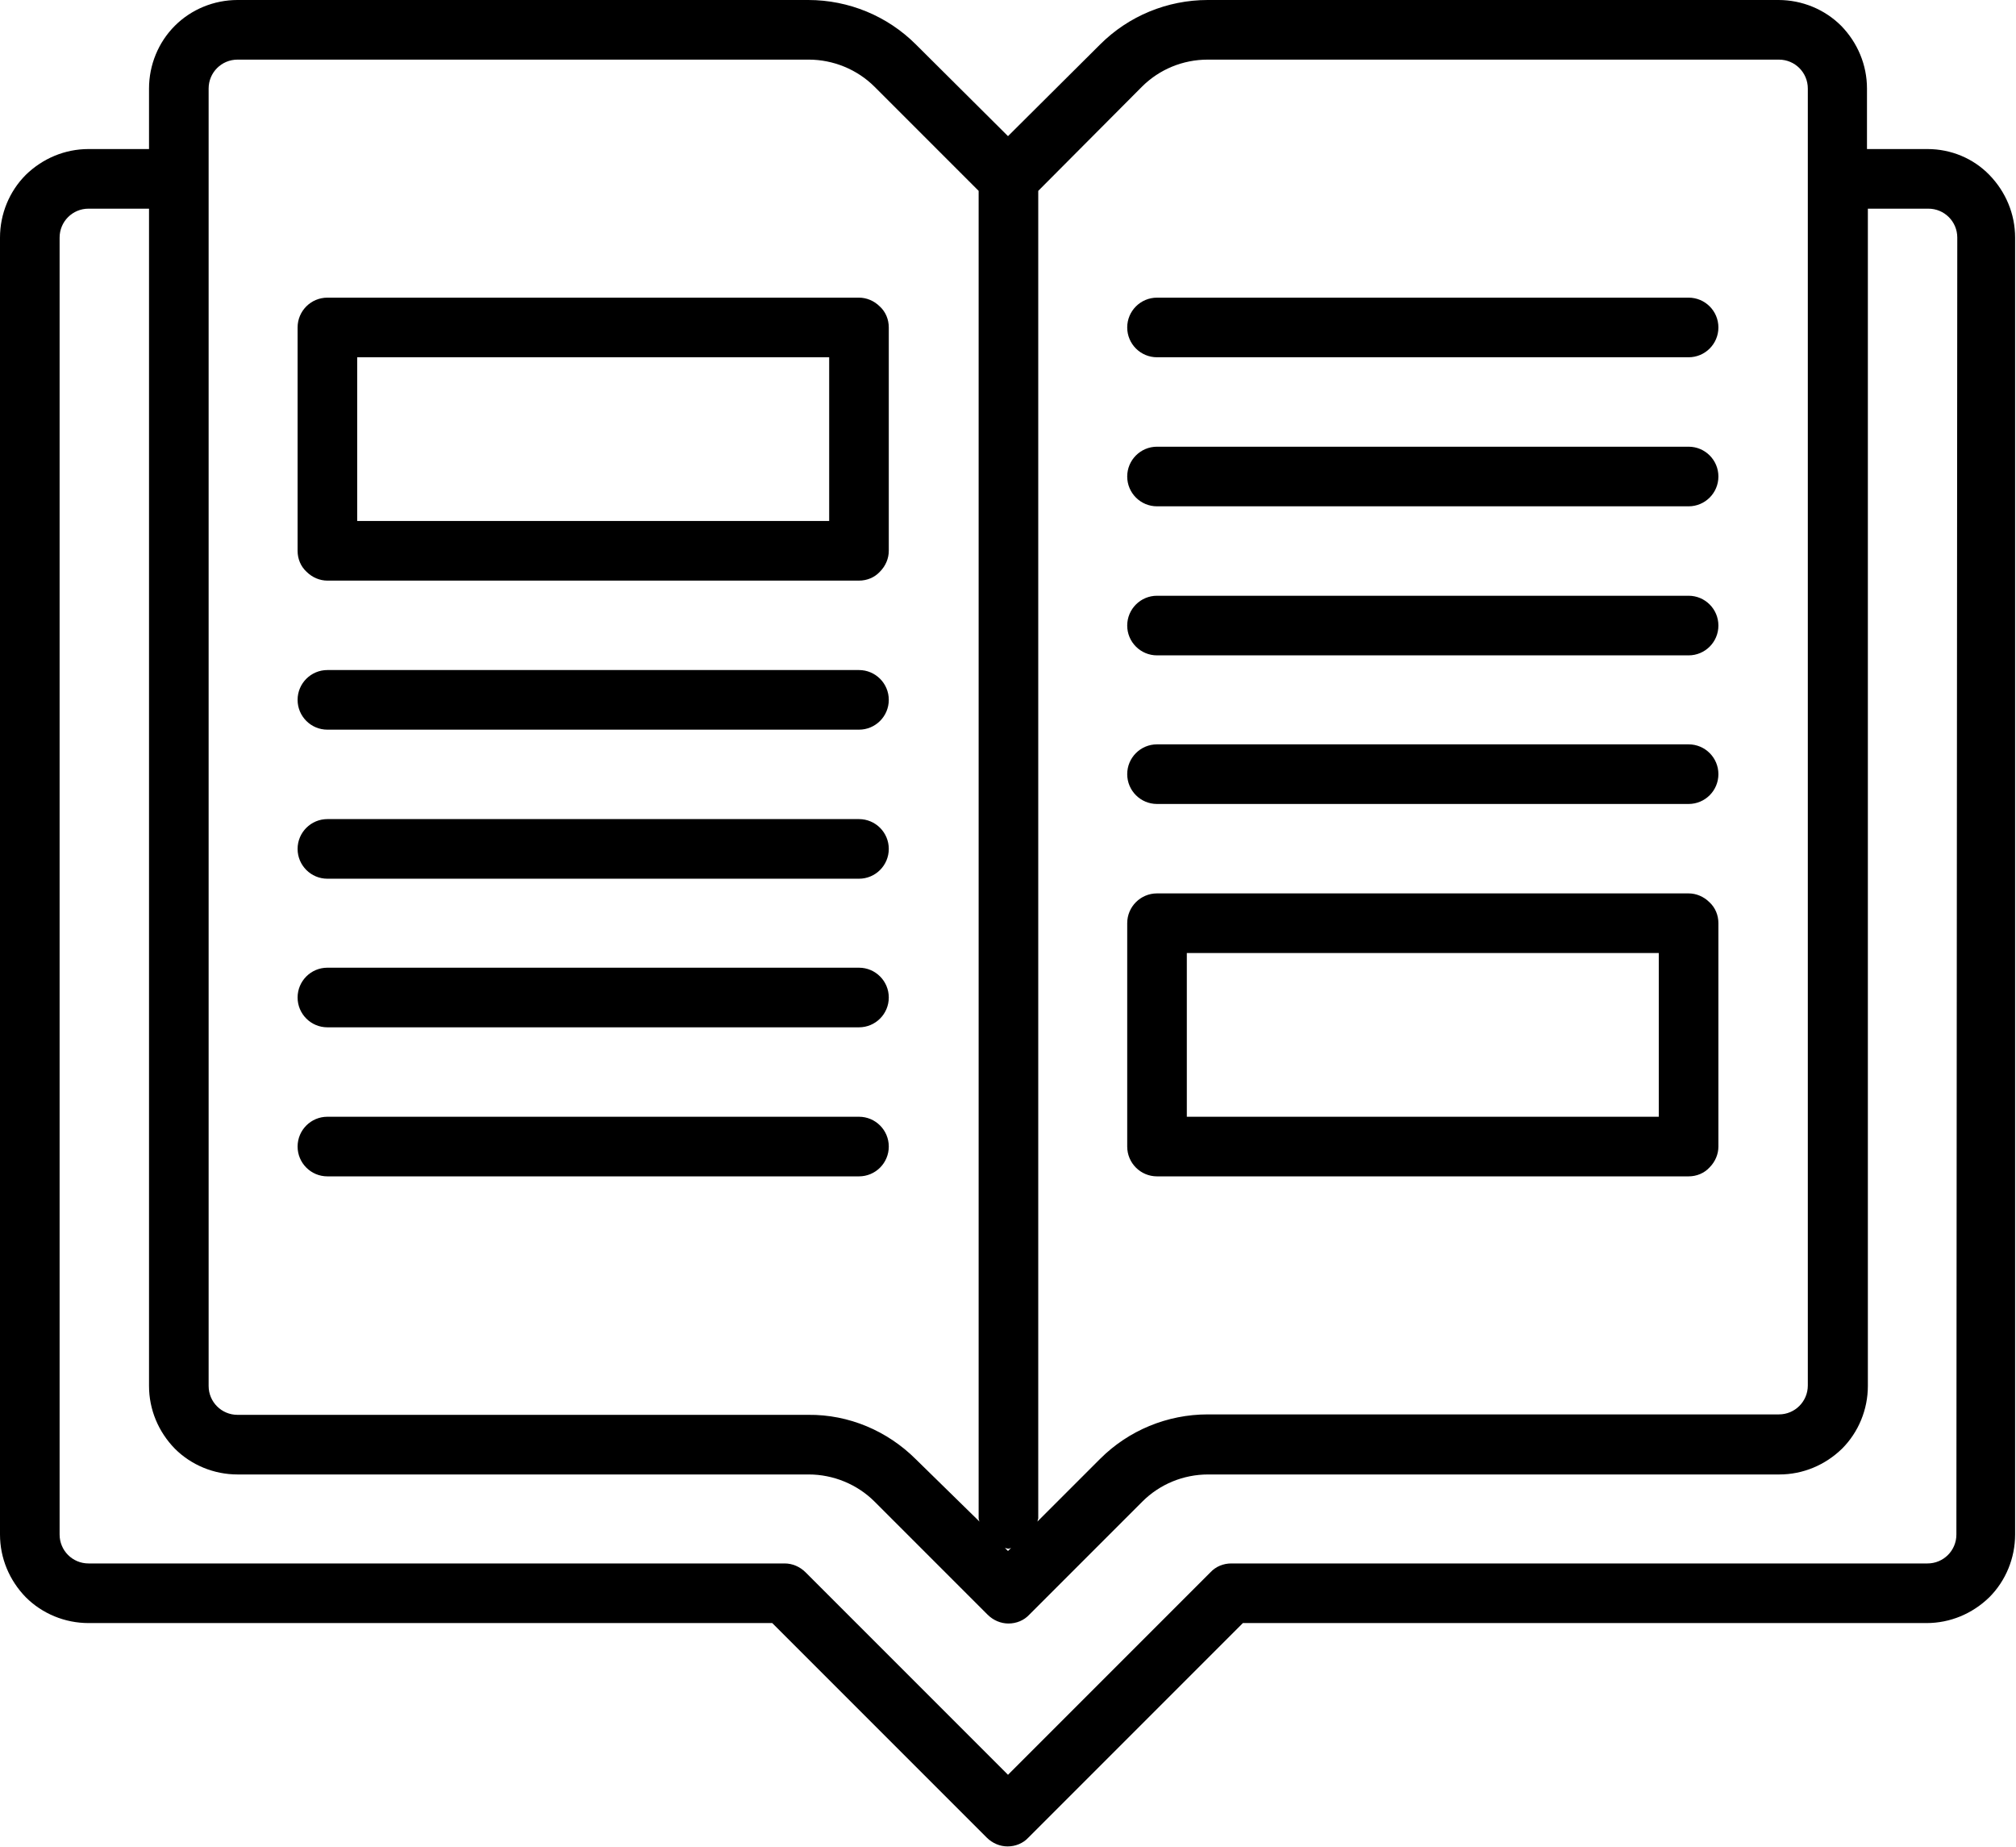
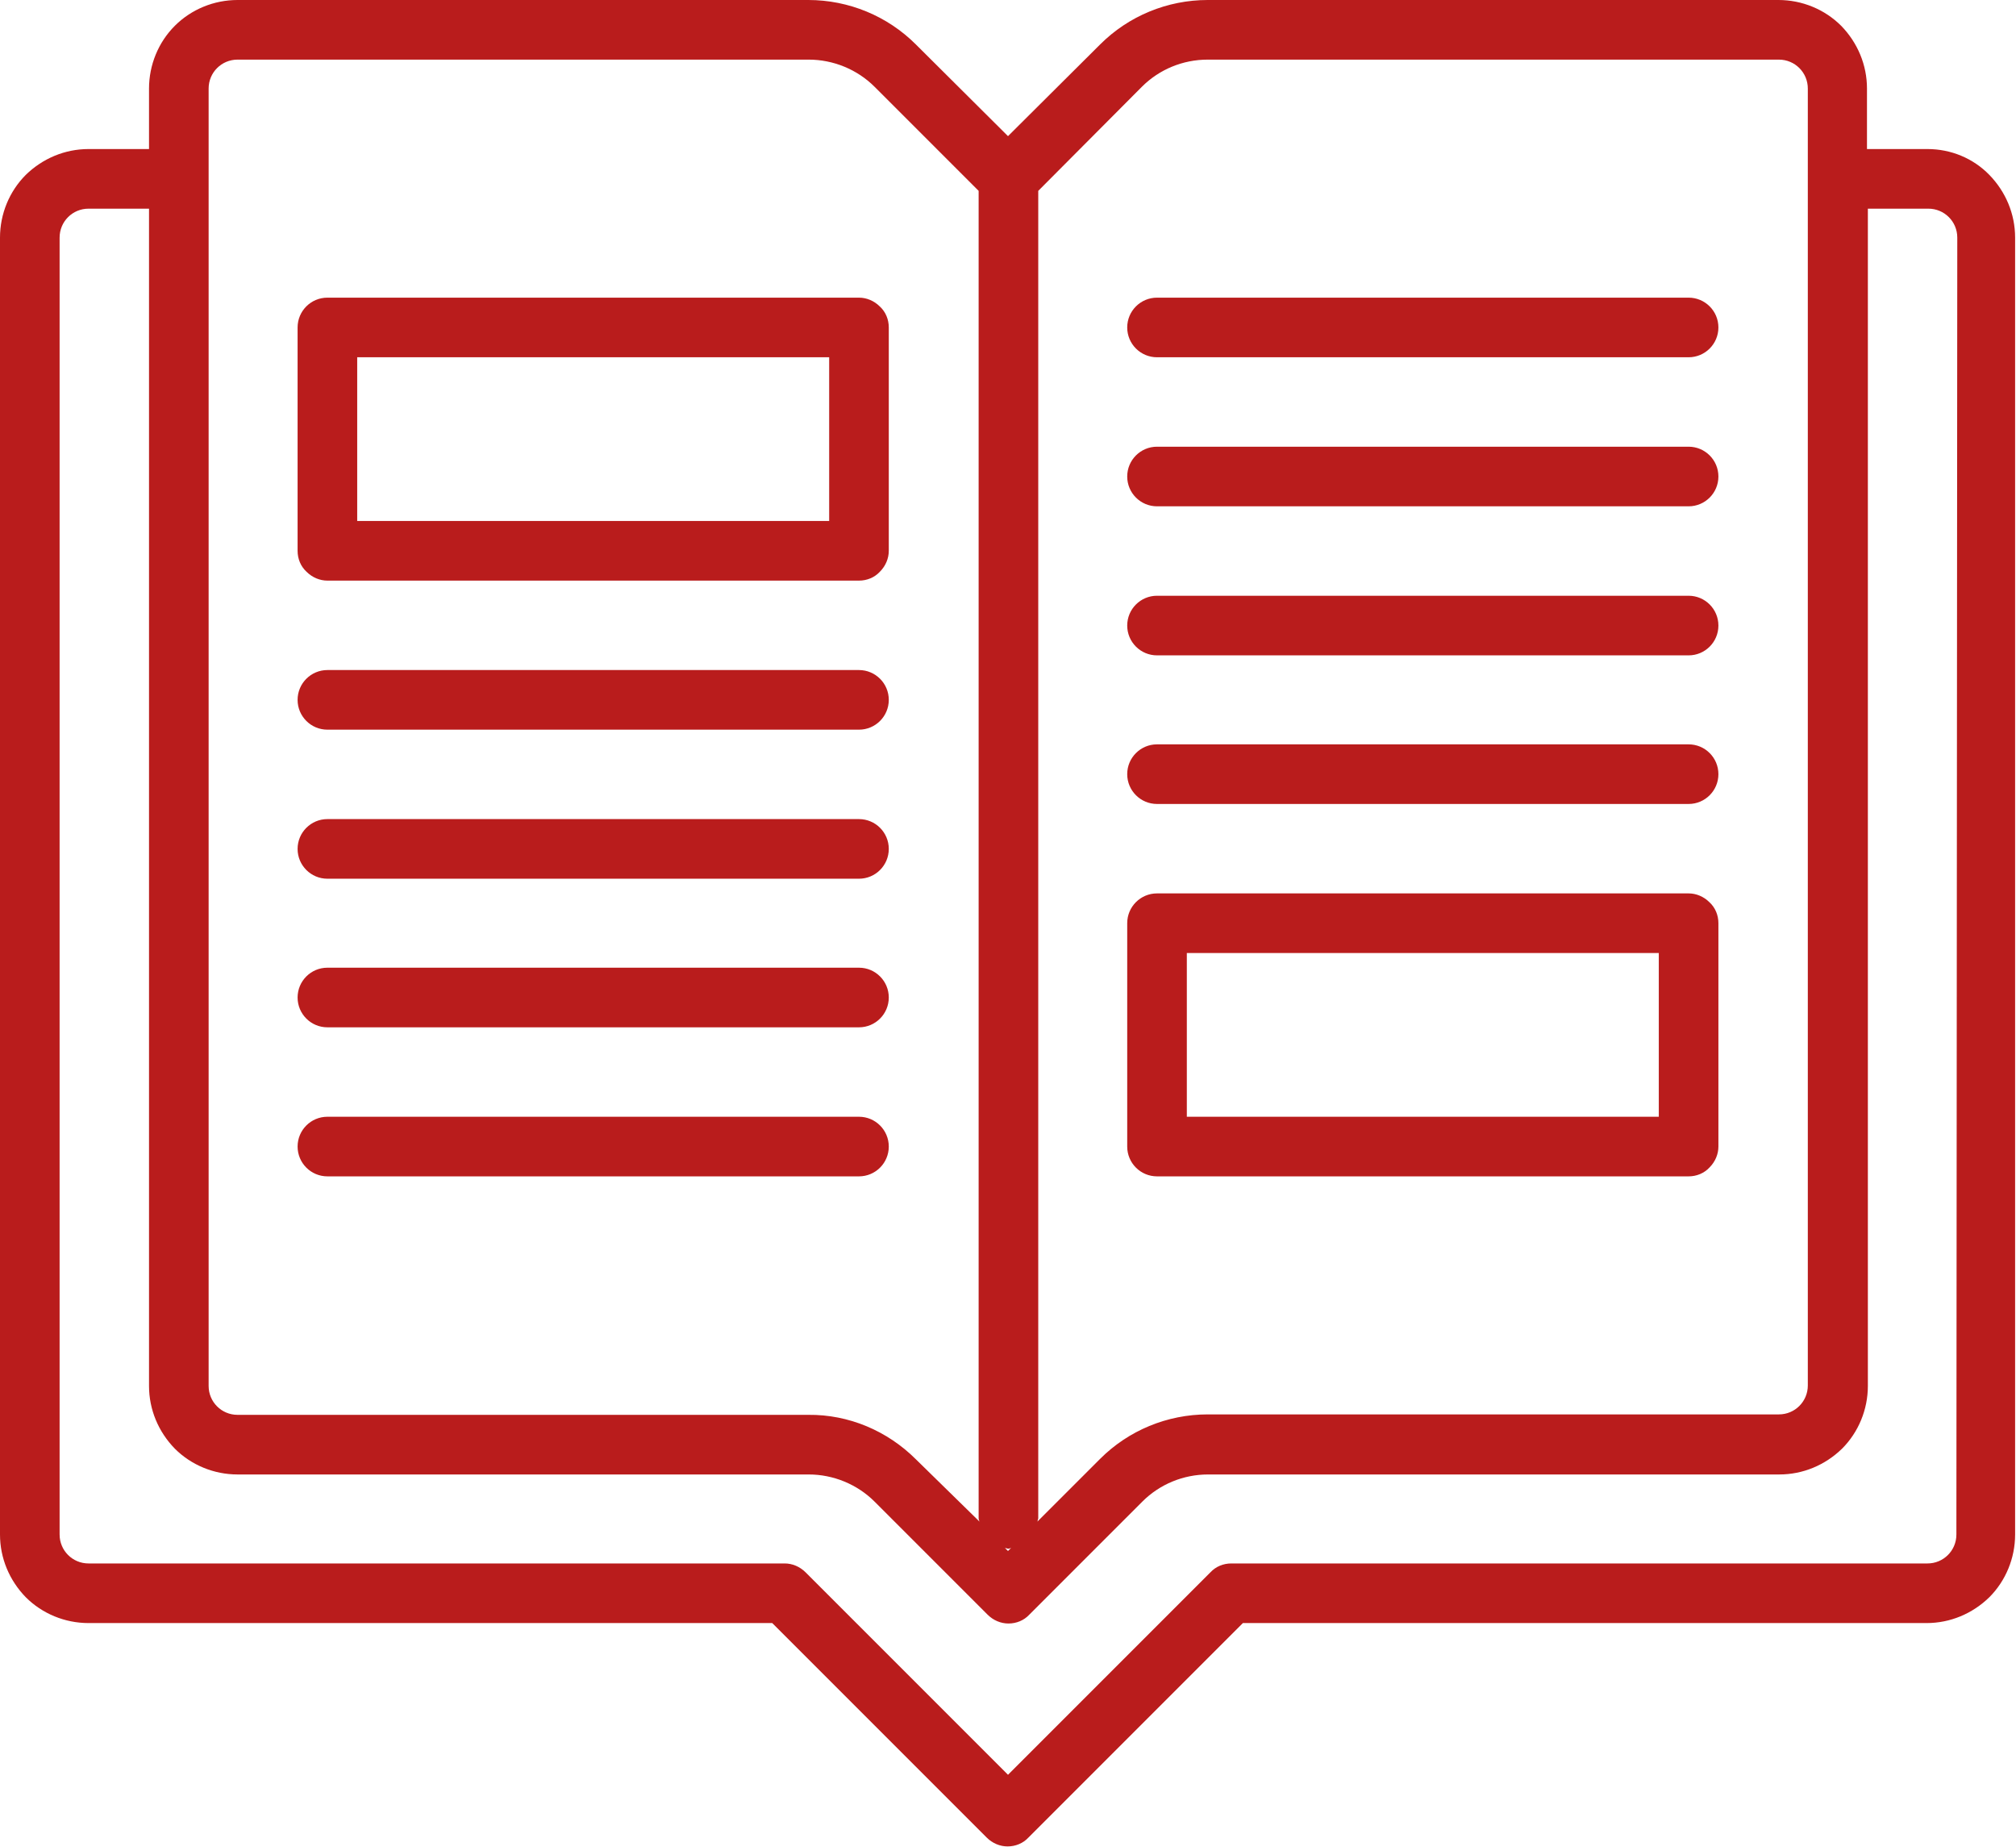
<svg xmlns="http://www.w3.org/2000/svg" version="1.1" id="Layer_1" x="0px" y="0px" viewBox="0 0 453.2 415" style="enable-background:new 0 0 453.2 415;" xml:space="preserve">
+   <style type="text/css">
+ 	.st0{fill:#B91C1C;}
+ </style>
  <g>
-     <path d="M433.3,33.5h-13.6V19.9c0-5.3-2.1-10.3-5.8-14.1c-3.7-3.7-8.8-5.8-14.1-5.8H271.5c-9.1,0-17.8,3.6-24.2,10l-20.7,20.6   L205.9,10C199.5,3.6,190.8,0,181.7,0H53.4C48.1,0,43,2.1,39.3,5.8c-3.7,3.7-5.8,8.8-5.8,14.1v13.6H19.9c-5.3,0-10.3,2.1-14.1,5.8   C2.1,43,0,48.1,0,53.4v291.5c0,5.3,2.1,10.3,5.8,14.1c3.7,3.7,8.8,5.8,14.1,5.8h153.7l48.2,48.2c1.3,1.3,3,2,4.7,2   c1.8,0,3.5-0.7,4.7-2l48.2-48.2h153.7c5.3,0,10.3-2.1,14.1-5.8c3.7-3.7,5.8-8.8,5.8-14.1V53.4c0-5.3-2.1-10.3-5.8-14.1   C443.6,35.6,438.6,33.5,433.3,33.5L433.3,33.5z M256.7,19.5c3.9-3.9,9.2-6.1,14.8-6.1h128.4c3.6,0,6.5,2.9,6.5,6.5v291.5   c0,3.6-2.9,6.5-6.5,6.5H271.5c-9.1,0-17.8,3.6-24.2,10l-14.1,14.1c0.1-0.2,0.1-0.5,0.2-0.7V42.9L256.7,19.5z M226.6,348.1   c0.2,0,0.5-0.1,0.7-0.2l-0.7,0.7l-0.7-0.7C226.1,348,226.4,348,226.6,348.1z M46.9,19.9c0-3.6,2.9-6.5,6.5-6.5h128.4   c5.5,0,10.9,2.2,14.8,6.1l23.4,23.4v298.4c0,0.2,0.1,0.5,0.2,0.7L205.9,328c-6.4-6.4-15.1-10.1-24.2-10H53.4   c-3.6,0-6.5-2.9-6.5-6.5L46.9,19.9z M439.8,344.9c0,3.6-2.9,6.5-6.5,6.5H276.8c-1.8,0-3.5,0.7-4.7,2l-45.5,45.5l-45.5-45.5   c-1.3-1.3-3-2-4.7-2H19.9c-3.6,0-6.5-2.9-6.5-6.5V53.4c0-3.6,2.9-6.5,6.5-6.5h13.6v264.6c0,5.3,2.1,10.3,5.8,14.1   c3.7,3.7,8.8,5.8,14.1,5.8h128.4c5.5,0,10.9,2.2,14.8,6.1l25.4,25.4c1.3,1.3,3,2,4.7,2c1.8,0,3.5-0.7,4.7-2l25.4-25.4   c3.9-3.9,9.2-6.1,14.8-6.1h128.4c5.3,0,10.3-2.1,14.1-5.8c3.7-3.7,5.8-8.8,5.8-14.1V46.9h13.6c3.6,0,6.5,2.9,6.5,6.5L439.8,344.9z" />
-     <path d="M73.6,130.5h119.5c1.8,0,3.5-0.7,4.7-2c1.3-1.3,2-3,2-4.7V73.6c0-1.8-0.7-3.5-2-4.7c-1.3-1.3-3-2-4.7-2H73.6   c-3.7,0-6.7,3-6.7,6.7v50.2c0,1.8,0.7,3.5,2,4.7C70.2,129.8,71.9,130.5,73.6,130.5z M80.3,80.3h106.1v36.8H80.3V80.3z" />
-     <path d="M73.6,164h119.5c3.7,0,6.7-3,6.7-6.7c0-3.7-3-6.7-6.7-6.7H73.6c-3.7,0-6.7,3-6.7,6.7C66.9,161,69.9,164,73.6,164z" />
-     <path d="M73.6,197.5h119.5c3.7,0,6.7-3,6.7-6.7c0-3.7-3-6.7-6.7-6.7H73.6c-3.7,0-6.7,3-6.7,6.7C66.9,194.5,69.9,197.5,73.6,197.5z" />
-     <path d="M73.6,230.9h119.5c3.7,0,6.7-3,6.7-6.7c0-3.7-3-6.7-6.7-6.7H73.6c-3.7,0-6.7,3-6.7,6.7C66.9,227.9,69.9,230.9,73.6,230.9z" />
-     <path d="M73.6,264.4h119.5c3.7,0,6.7-3,6.7-6.7c0-3.7-3-6.7-6.7-6.7H73.6c-3.7,0-6.7,3-6.7,6.7C66.9,261.4,69.9,264.4,73.6,264.4z" />
-     <path d="M260.1,264.4h119.5c1.8,0,3.5-0.7,4.7-2c1.3-1.3,2-3,2-4.7v-50.2c0-1.8-0.7-3.5-2-4.7c-1.3-1.3-3-2-4.7-2H260.1   c-3.7,0-6.7,3-6.7,6.7v50.2C253.4,261.4,256.4,264.4,260.1,264.4z M266.8,214.2h106.1V251H266.8V214.2z" />
-     <path d="M260.1,80.3h119.5c3.7,0,6.7-3,6.7-6.7c0-3.7-3-6.7-6.7-6.7H260.1c-3.7,0-6.7,3-6.7,6.7C253.4,77.3,256.4,80.3,260.1,80.3z   " />
-     <path d="M260.1,113.8h119.5c3.7,0,6.7-3,6.7-6.7c0-3.7-3-6.7-6.7-6.7H260.1c-3.7,0-6.7,3-6.7,6.7   C253.4,110.8,256.4,113.8,260.1,113.8z" />
-     <path d="M260.1,147.3h119.5c3.7,0,6.7-3,6.7-6.7s-3-6.7-6.7-6.7H260.1c-3.7,0-6.7,3-6.7,6.7S256.4,147.3,260.1,147.3z" />
-     <path d="M260.1,180.7h119.5c3.7,0,6.7-3,6.7-6.7s-3-6.7-6.7-6.7H260.1c-3.7,0-6.7,3-6.7,6.7S256.4,180.7,260.1,180.7z" />
+     <path class="st0" d="M433.3,33.5h-13.6V19.9c0-5.3-2.1-10.3-5.8-14.1c-3.7-3.7-8.8-5.8-14.1-5.8H271.5c-9.1,0-17.8,3.6-24.2,10   l-20.7,20.6L205.9,10c-6.4-6.4-15.1-10-24.2-10H53.4C48.1,0,43,2.1,39.3,5.8s-5.8,8.8-5.8,14.1v13.6H19.9c-5.3,0-10.3,2.1-14.1,5.8   C2.1,43,0,48.1,0,53.4v291.5c0,5.3,2.1,10.3,5.8,14.1c3.7,3.7,8.8,5.8,14.1,5.8h153.7l48.2,48.2c1.3,1.3,3,2,4.7,2   c1.8,0,3.5-0.7,4.7-2l48.2-48.2h153.7c5.3,0,10.3-2.1,14.1-5.8c3.7-3.7,5.8-8.8,5.8-14.1V53.4c0-5.3-2.1-10.3-5.8-14.1   C443.6,35.6,438.6,33.5,433.3,33.5L433.3,33.5z M256.7,19.5c3.9-3.9,9.2-6.1,14.8-6.1h128.4c3.6,0,6.5,2.9,6.5,6.5v291.5   c0,3.6-2.9,6.5-6.5,6.5H271.5c-9.1,0-17.8,3.6-24.2,10L233.2,342c0.1-0.2,0.1-0.5,0.2-0.7V42.9L256.7,19.5z M226.6,348.1   c0.2,0,0.5-0.1,0.7-0.2l-0.7,0.7l-0.7-0.7C226.1,348,226.4,348,226.6,348.1z M46.9,19.9c0-3.6,2.9-6.5,6.5-6.5h128.4   c5.5,0,10.9,2.2,14.8,6.1L220,42.9v298.4c0,0.2,0.1,0.5,0.2,0.7l-14.3-14c-6.4-6.4-15.1-10.1-24.2-10H53.4c-3.6,0-6.5-2.9-6.5-6.5   V19.9z M439.8,344.9c0,3.6-2.9,6.5-6.5,6.5H276.8c-1.8,0-3.5,0.7-4.7,2l-45.5,45.5l-45.5-45.5c-1.3-1.3-3-2-4.7-2H19.9   c-3.6,0-6.5-2.9-6.5-6.5V53.4c0-3.6,2.9-6.5,6.5-6.5h13.6v264.6c0,5.3,2.1,10.3,5.8,14.1c3.7,3.7,8.8,5.8,14.1,5.8h128.4   c5.5,0,10.9,2.2,14.8,6.1l25.4,25.4c1.3,1.3,3,2,4.7,2c1.8,0,3.5-0.7,4.7-2l25.4-25.4c3.9-3.9,9.2-6.1,14.8-6.1H400   c5.3,0,10.3-2.1,14.1-5.8c3.7-3.7,5.8-8.8,5.8-14.1V46.9h13.6c3.6,0,6.5,2.9,6.5,6.5L439.8,344.9z" />
+     <path class="st0" d="M73.6,130.5h119.5c1.8,0,3.5-0.7,4.7-2c1.3-1.3,2-3,2-4.7V73.6c0-1.8-0.7-3.5-2-4.7c-1.3-1.3-3-2-4.7-2H73.6   c-3.7,0-6.7,3-6.7,6.7v50.2c0,1.8,0.7,3.5,2,4.7C70.2,129.8,71.9,130.5,73.6,130.5z M80.3,80.3h106.1v36.8H80.3V80.3z" />
+     <path class="st0" d="M73.6,164h119.5c3.7,0,6.7-3,6.7-6.7s-3-6.7-6.7-6.7H73.6c-3.7,0-6.7,3-6.7,6.7S69.9,164,73.6,164z" />
+     <path class="st0" d="M73.6,197.5h119.5c3.7,0,6.7-3,6.7-6.7s-3-6.7-6.7-6.7H73.6c-3.7,0-6.7,3-6.7,6.7S69.9,197.5,73.6,197.5z" />
+     <path class="st0" d="M73.6,230.9h119.5c3.7,0,6.7-3,6.7-6.7s-3-6.7-6.7-6.7H73.6c-3.7,0-6.7,3-6.7,6.7S69.9,230.9,73.6,230.9z" />
+     <path class="st0" d="M73.6,264.4h119.5c3.7,0,6.7-3,6.7-6.7s-3-6.7-6.7-6.7H73.6c-3.7,0-6.7,3-6.7,6.7S69.9,264.4,73.6,264.4z" />
+     <path class="st0" d="M260.1,264.4h119.5c1.8,0,3.5-0.7,4.7-2c1.3-1.3,2-3,2-4.7v-50.2c0-1.8-0.7-3.5-2-4.7c-1.3-1.3-3-2-4.7-2   H260.1c-3.7,0-6.7,3-6.7,6.7v50.2C253.4,261.4,256.4,264.4,260.1,264.4z M266.8,214.2h106.1V251H266.8V214.2z" />
+     <path class="st0" d="M260.1,80.3h119.5c3.7,0,6.7-3,6.7-6.7s-3-6.7-6.7-6.7H260.1c-3.7,0-6.7,3-6.7,6.7   C253.4,77.3,256.4,80.3,260.1,80.3z" />
+     <path class="st0" d="M260.1,113.8h119.5c3.7,0,6.7-3,6.7-6.7s-3-6.7-6.7-6.7H260.1c-3.7,0-6.7,3-6.7,6.7   C253.4,110.8,256.4,113.8,260.1,113.8z" />
+     <path class="st0" d="M260.1,147.3h119.5c3.7,0,6.7-3,6.7-6.7s-3-6.7-6.7-6.7H260.1c-3.7,0-6.7,3-6.7,6.7S256.4,147.3,260.1,147.3z" />
+     <path class="st0" d="M260.1,180.7h119.5c3.7,0,6.7-3,6.7-6.7s-3-6.7-6.7-6.7H260.1c-3.7,0-6.7,3-6.7,6.7S256.4,180.7,260.1,180.7z" />
  </g>
</svg>
